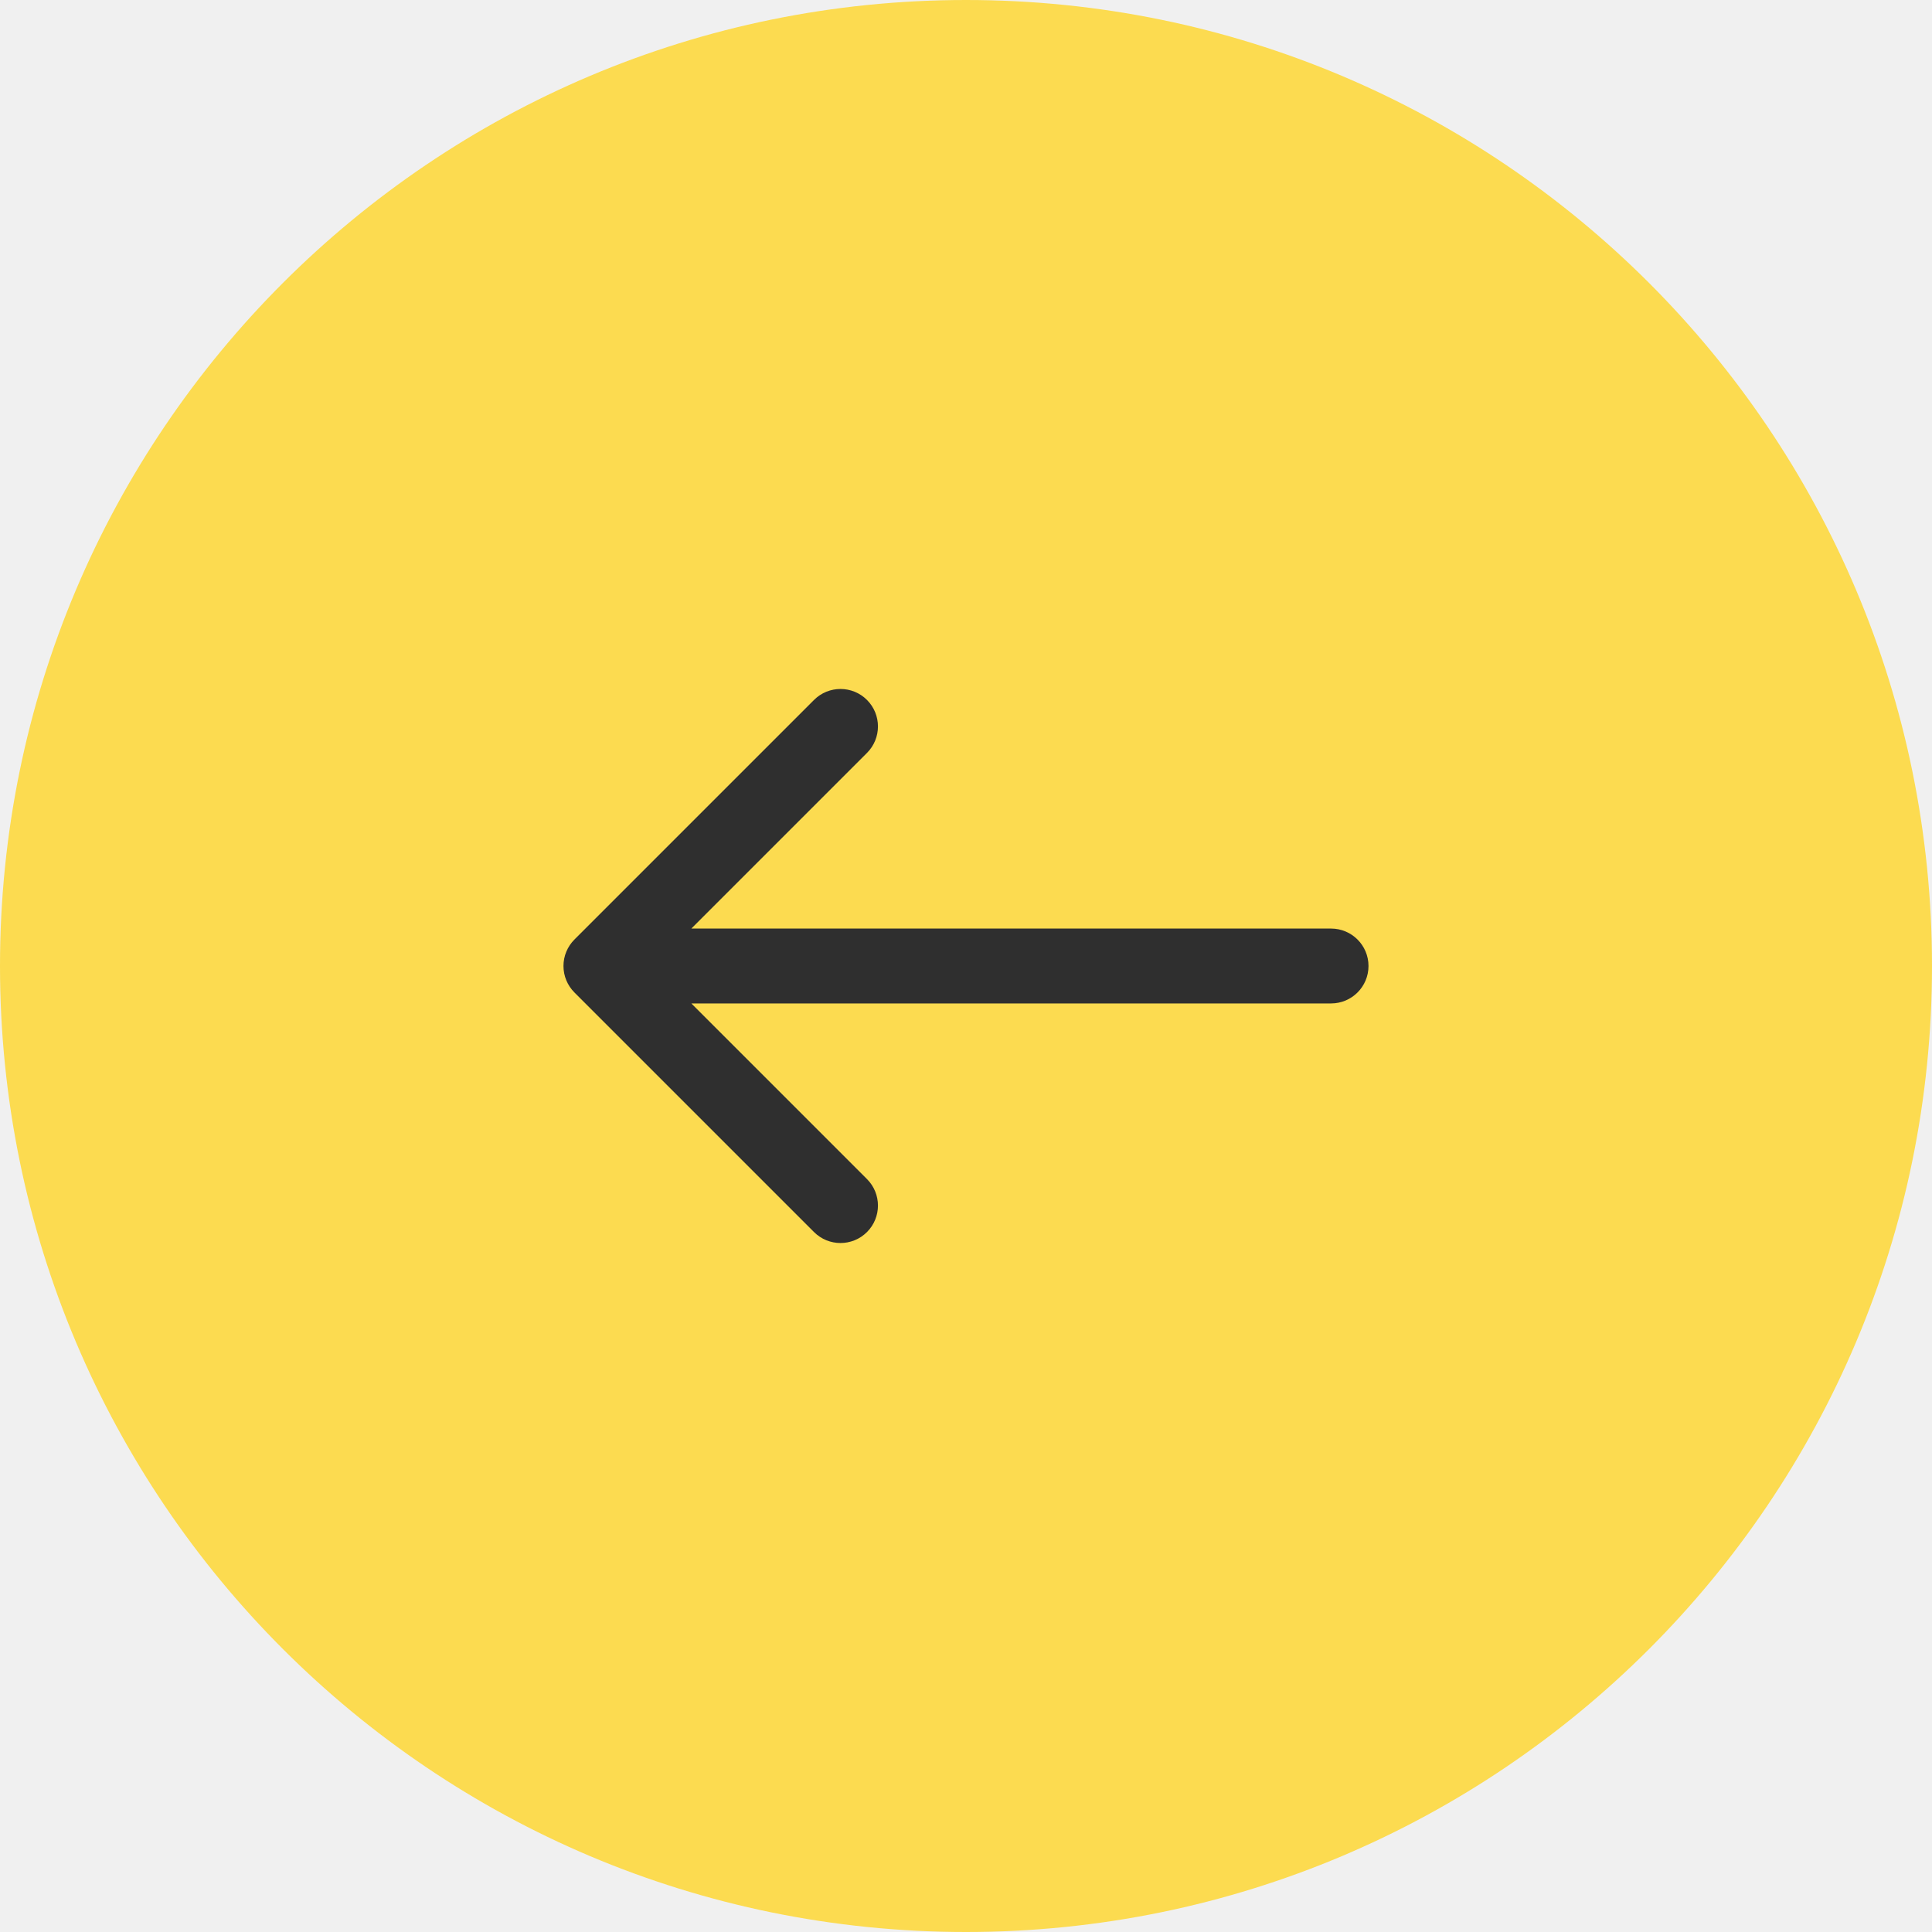
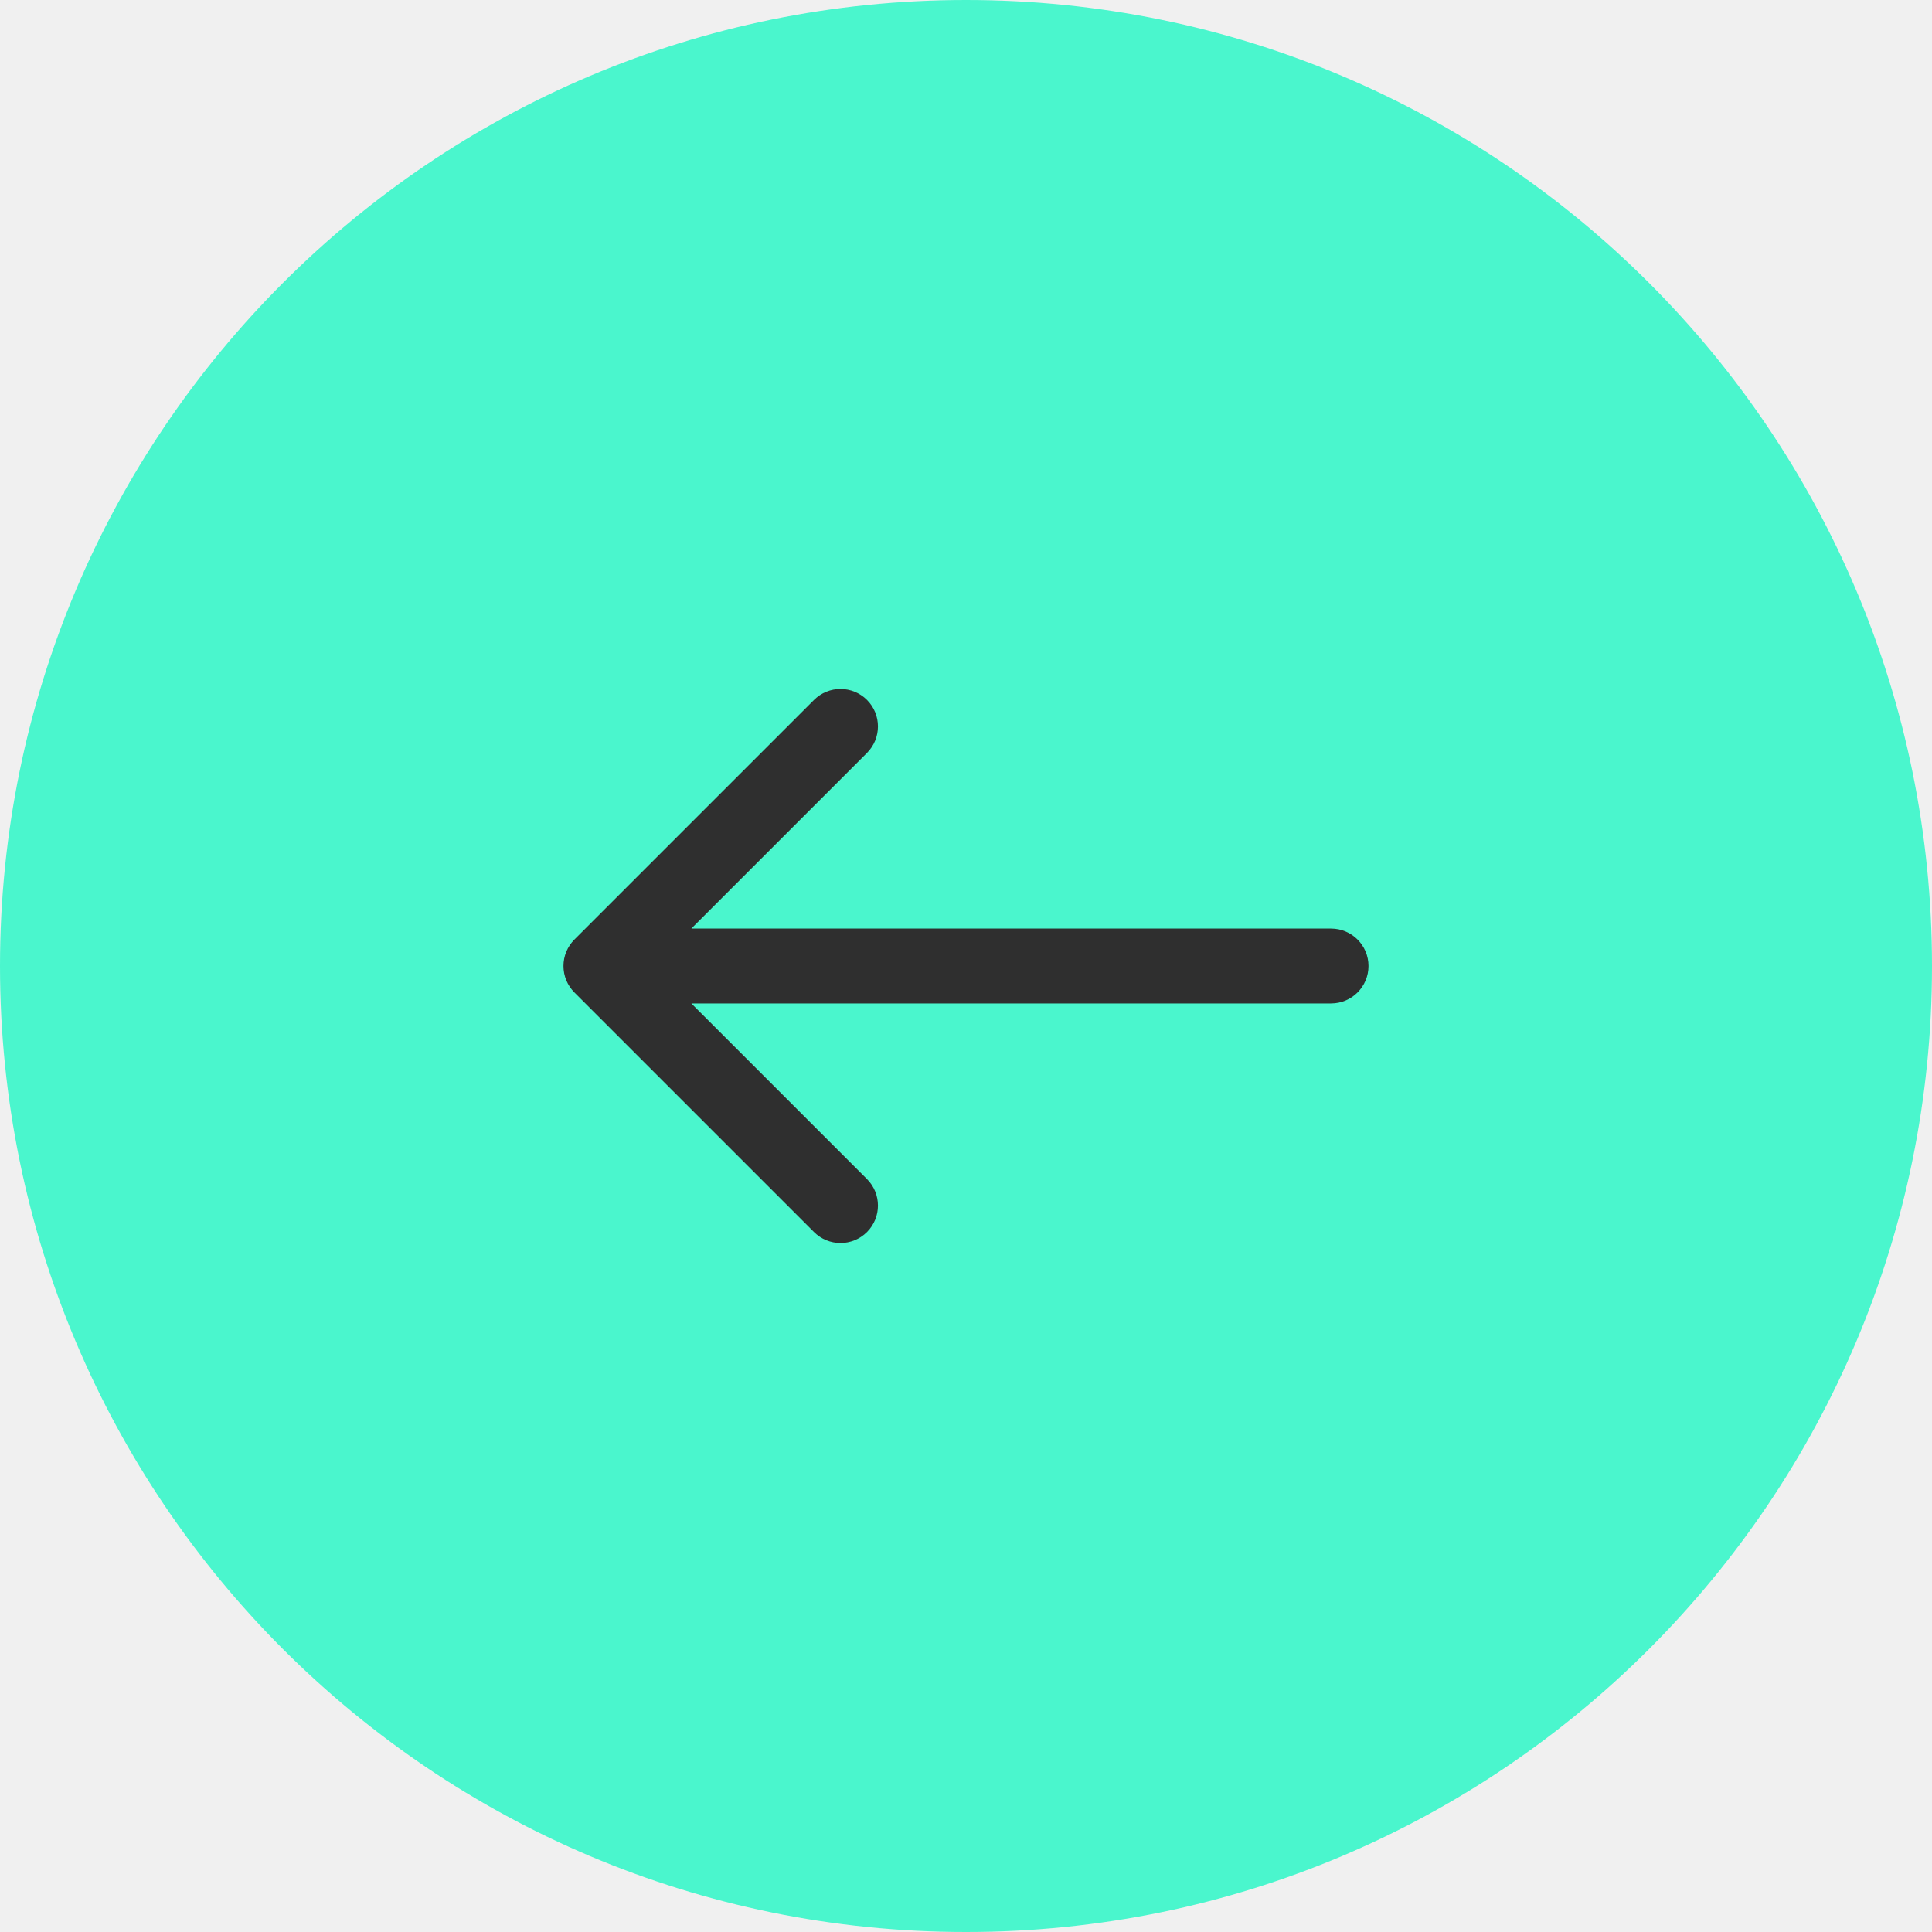
<svg xmlns="http://www.w3.org/2000/svg" width="24" height="24" fill="none">
-   <circle r="12" transform="matrix(-1 0 0 1 12 12)" fill="#FCDB50" />
+   <circle r="12" transform="matrix(-1 0 0 1 12 12)" fill="#4AF6CD" />
  <g clip-path="url(#clip0)">
    <path d="M7.136 11.671l2.976-2.976a.465.465 0 01.658.658l-2.182 2.182h7.947a.465.465 0 110 .93H8.588l2.182 2.182a.465.465 0 11-.658.658l-2.976-2.976a.465.465 0 010-.658z" fill="#2F2F2F" />
  </g>
  <defs>
    <clipPath id="clip0">
      <path fill="#fff" transform="matrix(-1 0 0 1 17 7)" d="M0 0h10v10H0z" />
    </clipPath>
  </defs>
</svg>
